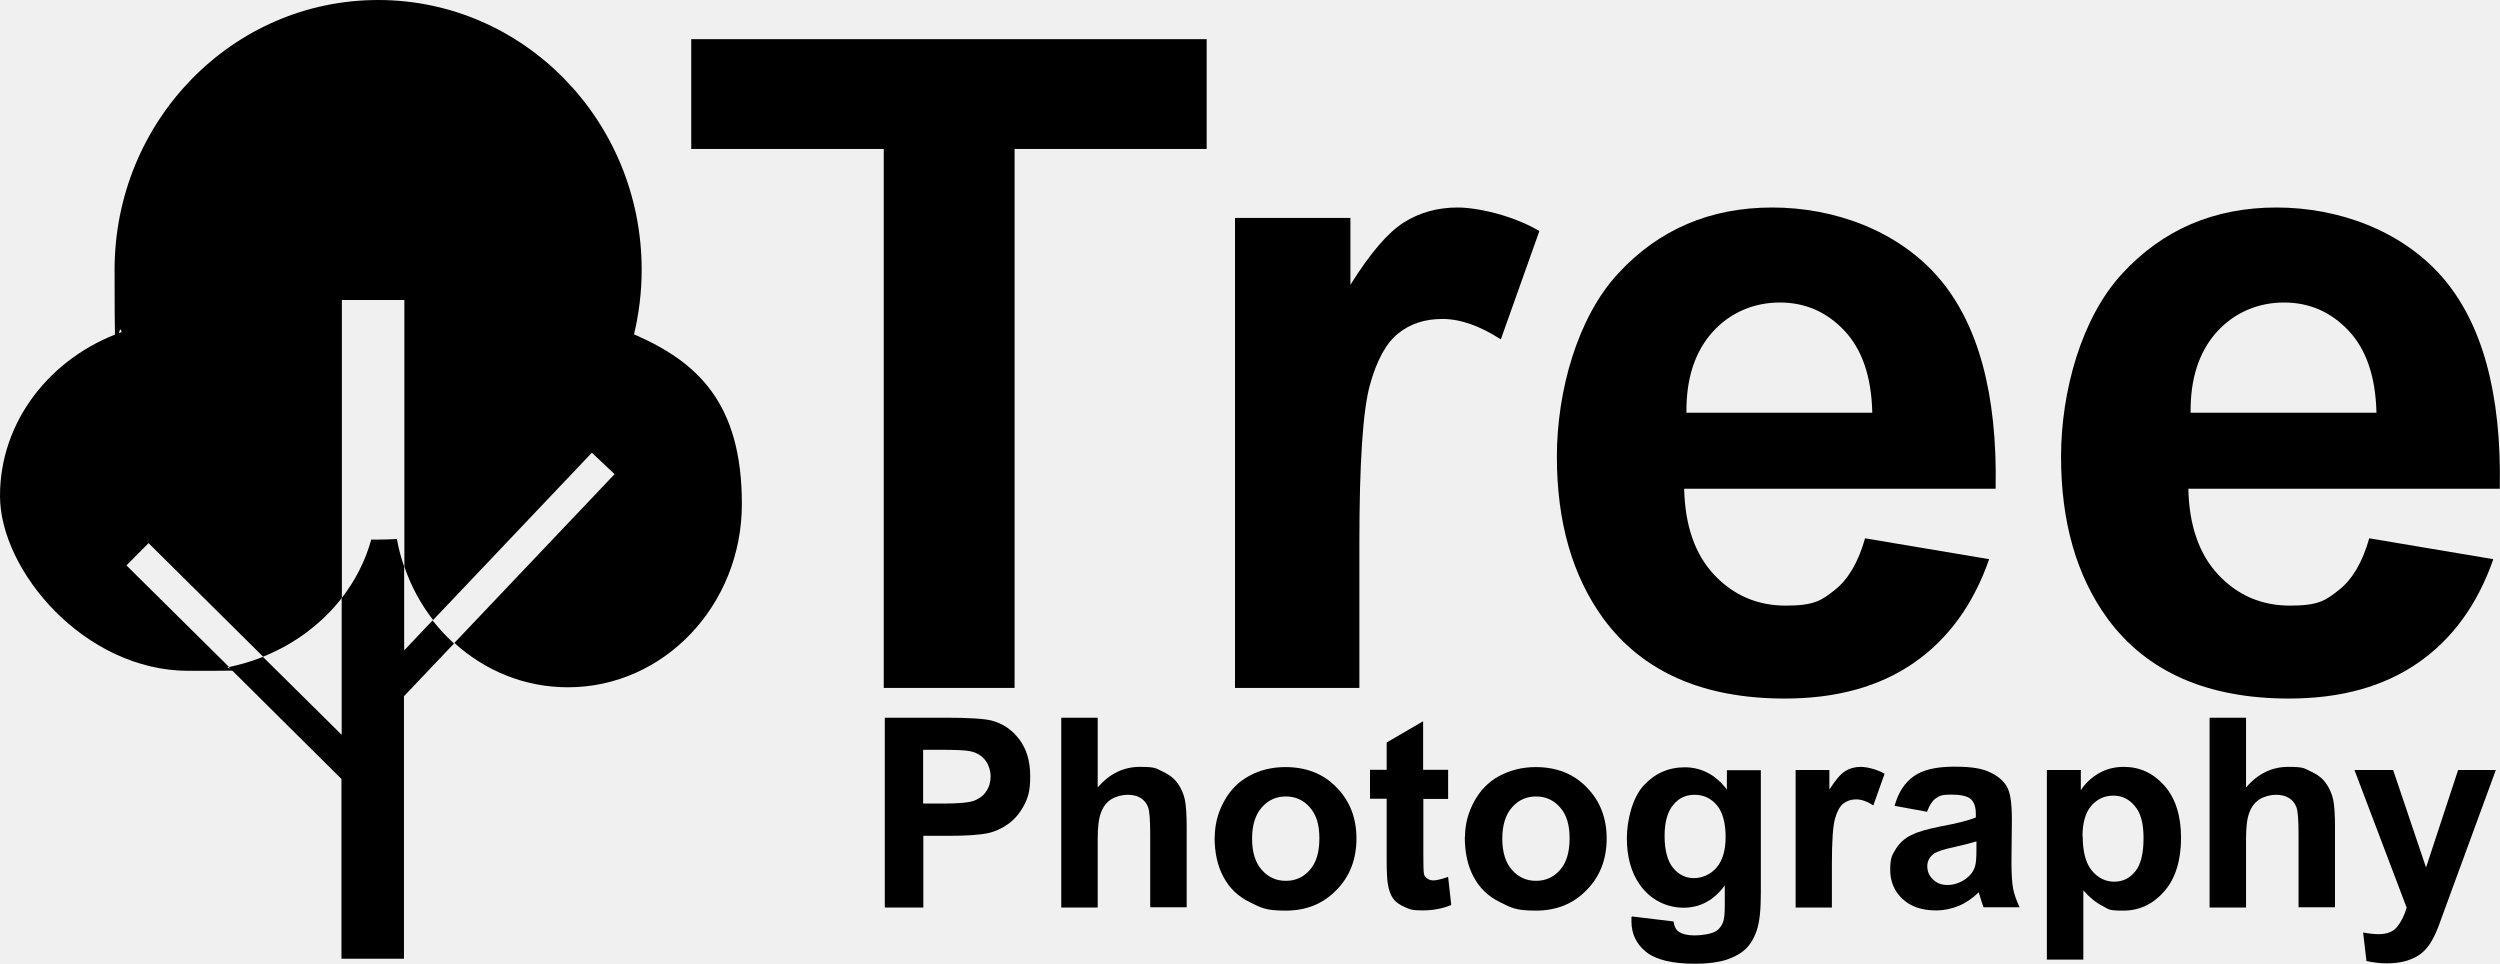
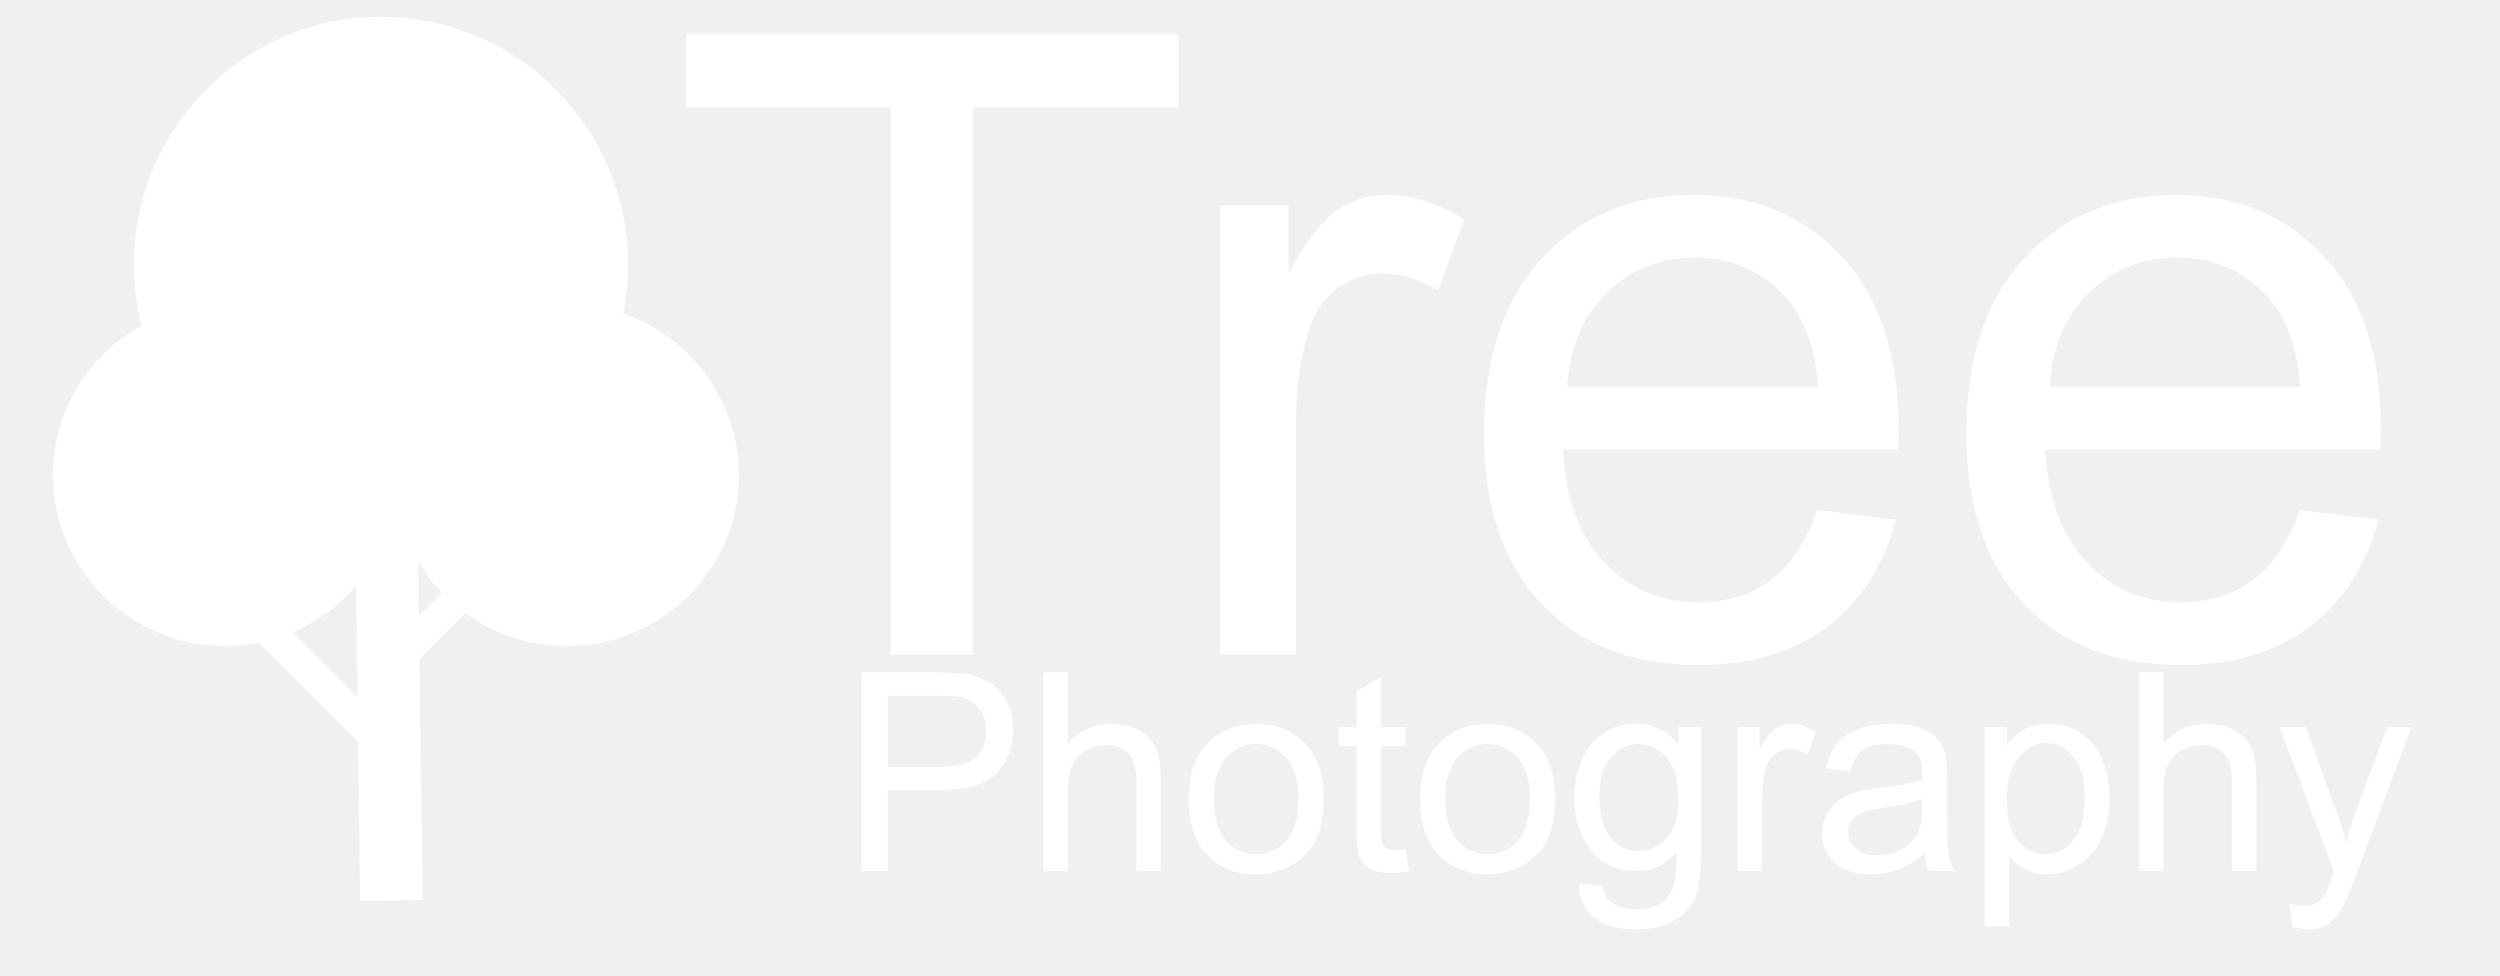
- <svg xmlns="http://www.w3.org/2000/svg" id="Layer_1" viewBox="0 0 1200 462.3">
-   <path d="M304.3,160.6c2.4-10,3.7-20.4,3.7-31.1C308,58,251.4,0,181.5,0S55,58,55,129.5s1.2,20.3,3.4,29.9C24.3,171.5,0,202.1,0,238s40.5,84,90.5,84,13.1-.7,19.4-1.9l-49.2-48.7,10.6-10.7,55,54.5c15.2-6.1,28.2-15.9,37.8-28.2v-143h30v128c3.2,9.4,7.9,18,13.8,25.6l76.2-80.3,10.9,10.3-76.9,81c14.6,13.3,33.7,21.3,54.5,21.3,46.1,0,83.5-39.4,83.5-88s-21.4-68.2-51.7-81.4Z" />
-   <path d="M207.8,297.6l-13.8,14.6v-40.2c-1.5-4.3-2.7-8.7-3.5-13.3-3,.2-6,.3-9,.3s-2.2,0-3.3,0c-2.8,10.2-7.7,19.7-14.2,28.1v65.6l-37.8-37.4c-5.2,2.1-10.7,3.7-16.4,4.9l54.1,53.7v86.3h30v-126l24-25.3c-3.7-3.4-7.1-7.1-10.2-11Z" />
-   <path d="M424.2,330.2V71.5h-92.4V18.8h247.4v52.7h-92.2v258.7h-62.9Z" />
-   <path d="M652.5,330.2h-59.7V104.6h55.4v32.1c9.5-15.2,18-25.1,25.6-29.9,7.6-4.8,16.2-7.2,25.8-7.2s26.7,3.8,39.3,11.3l-18.5,52c-10.1-6.5-19.4-9.8-28-9.8s-15.4,2.3-21.2,6.9c-5.8,4.6-10.4,12.9-13.7,25-3.3,12-5,37.2-5,75.6v69.7Z" />
-   <path d="M895.3,258.4l59.5,10c-7.6,21.8-19.7,38.4-36.2,49.8-16.5,11.4-37.1,17.1-61.9,17.1-39.2,0-68.3-12.8-87.1-38.4-14.9-20.5-22.3-46.4-22.3-77.7s9.8-66.7,29.3-87.8c19.5-21.2,44.2-31.8,74.1-31.8s60,11.1,79.4,33.2c19.4,22.2,28.7,56.1,27.8,101.8h-149.5c.4,17.7,5.2,31.5,14.4,41.3,9.2,9.8,20.7,14.8,34.4,14.8s17.2-2.5,23.6-7.6,11.2-13.3,14.4-24.6ZM898.7,198.1c-.4-17.3-4.9-30.4-13.4-39.4-8.5-9-18.8-13.5-31-13.5s-23.8,4.7-32.3,14.2c-8.5,9.5-12.7,22.4-12.5,38.7h89.2Z" />
-   <path d="M1137.3,258.4l59.5,10c-7.6,21.8-19.7,38.4-36.2,49.8-16.5,11.4-37.1,17.1-61.9,17.1-39.2,0-68.3-12.8-87.1-38.4-14.9-20.5-22.3-46.4-22.3-77.7s9.8-66.7,29.3-87.8c19.5-21.2,44.2-31.8,74.1-31.8s60,11.1,79.4,33.2c19.4,22.2,28.7,56.1,27.8,101.8h-149.5c.4,17.7,5.2,31.5,14.4,41.3,9.2,9.8,20.7,14.8,34.4,14.8s17.2-2.5,23.6-7.6,11.2-13.3,14.4-24.6ZM1140.7,198.1c-.4-17.3-4.9-30.4-13.4-39.4-8.5-9-18.8-13.5-31-13.5s-23.8,4.7-32.3,14.2c-8.5,9.5-12.7,22.4-12.5,38.7h89.2Z" />
-   <path d="M424.7,435.6v-91.1h29.5c11.2,0,18.5.5,21.9,1.4,5.2,1.4,9.6,4.3,13.1,8.9,3.5,4.6,5.3,10.5,5.3,17.7s-1,10.3-3,14.1c-2,3.8-4.6,6.8-7.7,9-3.1,2.2-6.3,3.6-9.5,4.3-4.4.9-10.7,1.3-19.1,1.3h-12v34.4h-18.4ZM443.1,359.9v25.8h10.1c7.2,0,12.1-.5,14.5-1.4,2.4-1,4.4-2.4,5.7-4.5,1.4-2,2.1-4.4,2.1-7.1s-1-6-2.9-8.2c-1.9-2.2-4.4-3.5-7.4-4-2.2-.4-6.6-.6-13.2-.6h-8.9Z" />
-   <path d="M526.9,344.5v33.5c5.6-6.6,12.4-9.9,20.2-9.9s7.6.7,10.9,2.2c3.2,1.5,5.7,3.4,7.3,5.7,1.6,2.3,2.8,4.9,3.4,7.7.6,2.8.9,7.2.9,13.1v38.7h-17.5v-34.8c0-6.9-.3-11.3-1-13.2-.7-1.9-1.8-3.3-3.5-4.4-1.7-1.1-3.8-1.6-6.3-1.6s-5.5.7-7.8,2.1c-2.3,1.4-3.9,3.5-5,6.4-1.1,2.8-1.6,7-1.6,12.6v33h-17.5v-91.1h17.5Z" />
-   <path d="M583.1,401.7c0-5.8,1.4-11.4,4.3-16.8,2.9-5.4,6.9-9.6,12.1-12.4,5.2-2.9,11.1-4.3,17.5-4.3,10,0,18.2,3.2,24.5,9.7,6.4,6.5,9.6,14.7,9.6,24.6s-3.2,18.3-9.7,24.8c-6.4,6.6-14.5,9.8-24.3,9.8s-11.8-1.4-17.3-4.1c-5.5-2.7-9.7-6.7-12.5-12-2.9-5.3-4.3-11.7-4.3-19.3ZM601,402.6c0,6.5,1.6,11.6,4.7,15,3.1,3.5,6.9,5.2,11.5,5.2s8.4-1.7,11.5-5.2c3.1-3.5,4.6-8.5,4.6-15.2s-1.5-11.4-4.6-14.9c-3.1-3.5-6.9-5.2-11.5-5.2s-8.4,1.7-11.5,5.2c-3.1,3.5-4.7,8.5-4.7,15Z" />
-   <path d="M695.1,369.6v13.9h-11.9v26.6c0,5.4.1,8.5.3,9.4.2.9.7,1.6,1.6,2.2s1.8.9,3,.9,4-.6,7-1.7l1.5,13.5c-4.1,1.7-8.7,2.6-13.8,2.6s-6-.5-8.5-1.6c-2.5-1.1-4.4-2.4-5.6-4.1-1.2-1.7-2-3.9-2.5-6.8-.4-2-.6-6.1-.6-12.3v-28.8h-8v-13.9h8v-13.1l17.5-10.2v23.3h11.9Z" />
-   <path d="M703.2,401.7c0-5.8,1.4-11.4,4.3-16.8,2.9-5.4,6.9-9.6,12.1-12.4s11.1-4.3,17.5-4.3c10,0,18.2,3.2,24.5,9.7,6.4,6.5,9.6,14.7,9.6,24.6s-3.2,18.3-9.7,24.8c-6.4,6.6-14.5,9.8-24.3,9.8s-11.8-1.4-17.3-4.1c-5.5-2.7-9.7-6.7-12.5-12-2.9-5.3-4.3-11.7-4.3-19.3ZM721.1,402.6c0,6.5,1.6,11.6,4.7,15,3.1,3.5,6.9,5.2,11.5,5.2s8.4-1.7,11.5-5.2c3.1-3.5,4.6-8.5,4.6-15.2s-1.5-11.4-4.6-14.9c-3.1-3.5-6.9-5.2-11.5-5.2s-8.4,1.7-11.5,5.2c-3.1,3.5-4.7,8.5-4.7,15Z" />
-   <path d="M783.4,439.9l19.9,2.4c.3,2.3,1.1,3.9,2.3,4.8,1.7,1.2,4.3,1.9,7.8,1.9s8-.7,10.2-2c1.5-.9,2.7-2.4,3.5-4.4.5-1.4.8-4.1.8-8v-9.6c-5.2,7.1-11.8,10.7-19.8,10.7s-15.9-3.7-21.1-11.2c-4.1-5.9-6.1-13.3-6.1-22.1s2.7-19.5,8-25.3c5.3-5.8,11.9-8.8,19.8-8.8s14.9,3.6,20.2,10.7v-9.3h16.3v59.2c0,7.8-.6,13.6-1.9,17.5-1.3,3.9-3.1,6.9-5.4,9.1-2.3,2.2-5.4,3.9-9.3,5.2-3.9,1.2-8.8,1.9-14.7,1.9-11.2,0-19.1-1.9-23.8-5.7s-7-8.7-7-14.6,0-1.3,0-2.1ZM799,401.2c0,7,1.4,12.1,4.1,15.4,2.7,3.3,6.1,4.9,10,4.9s7.9-1.7,10.8-5c2.9-3.3,4.4-8.3,4.4-14.8s-1.4-11.9-4.2-15.2c-2.8-3.3-6.4-5-10.7-5s-7.6,1.6-10.3,4.9c-2.7,3.3-4.1,8.2-4.1,14.9Z" />
-   <path d="M879.4,435.6h-17.5v-66h16.2v9.4c2.8-4.4,5.3-7.4,7.5-8.8,2.2-1.4,4.7-2.1,7.5-2.1s7.8,1.1,11.5,3.3l-5.4,15.2c-2.9-1.9-5.7-2.9-8.2-2.9s-4.5.7-6.2,2c-1.7,1.3-3,3.8-4,7.3-1,3.5-1.5,10.9-1.5,22.1v20.4Z" />
-   <path d="M925.2,389.7l-15.8-2.9c1.8-6.4,4.8-11.1,9.2-14.2,4.3-3.1,10.8-4.6,19.4-4.6s13.6.9,17.4,2.8c3.8,1.8,6.5,4.2,8,7,1.6,2.8,2.3,8,2.3,15.6l-.2,20.4c0,5.8.3,10.1.8,12.8.6,2.8,1.6,5.7,3.1,8.9h-17.3c-.5-1.2-1-2.9-1.7-5.2-.3-1-.5-1.7-.6-2-3,2.9-6.2,5.1-9.6,6.5s-7,2.2-10.9,2.2c-6.8,0-12.1-1.8-16.1-5.5-3.9-3.7-5.9-8.3-5.9-14s.9-7.1,2.7-10c1.8-2.9,4.3-5.2,7.5-6.7,3.2-1.6,7.8-2.9,13.9-4.1,8.2-1.5,13.8-3,17-4.3v-1.7c0-3.4-.8-5.7-2.5-7.2-1.7-1.4-4.8-2.1-9.4-2.1s-5.5.6-7.3,1.8c-1.7,1.2-3.1,3.4-4.2,6.4ZM948.6,403.9c-2.2.7-5.8,1.6-10.6,2.7-4.8,1-8,2.1-9.5,3-2.3,1.6-3.4,3.7-3.4,6.2s.9,4.6,2.7,6.3c1.8,1.8,4.1,2.7,7,2.7s6.1-1,9-3.1c2.1-1.6,3.5-3.5,4.2-5.8.5-1.5.7-4.3.7-8.5v-3.5Z" />
-   <path d="M982.5,369.6h16.3v9.7c2.1-3.3,5-6,8.6-8.1,3.6-2.1,7.6-3.1,12-3.1,7.7,0,14.2,3,19.5,9,5.3,6,8,14.4,8,25.1s-2.7,19.6-8.1,25.7c-5.4,6.1-11.9,9.2-19.6,9.2s-6.9-.7-9.9-2.2-6.1-3.9-9.3-7.5v33.2h-17.5v-91.1ZM999.7,401.5c0,7.4,1.5,12.9,4.4,16.4,2.9,3.5,6.5,5.3,10.7,5.3s7.4-1.6,10.1-4.9c2.7-3.3,4-8.6,4-16s-1.4-12.1-4.2-15.4c-2.8-3.4-6.2-5-10.3-5s-7.8,1.6-10.6,4.9c-2.8,3.3-4.2,8.2-4.2,14.6Z" />
-   <path d="M1078.1,344.5v33.5c5.6-6.6,12.4-9.9,20.2-9.9s7.6.7,10.9,2.2,5.7,3.4,7.3,5.7c1.6,2.3,2.8,4.9,3.4,7.7.6,2.8.9,7.2.9,13.1v38.7h-17.5v-34.8c0-6.9-.3-11.3-1-13.2-.7-1.9-1.8-3.3-3.5-4.4-1.7-1.1-3.8-1.6-6.3-1.6s-5.5.7-7.8,2.1c-2.3,1.4-3.9,3.5-5,6.4-1.1,2.8-1.6,7-1.6,12.6v33h-17.5v-91.1h17.5Z" />
-   <path d="M1130.1,369.6h18.6l15.8,46.8,15.4-46.8h18.1l-23.3,63.5-4.2,11.5c-1.5,3.9-3,6.8-4.4,8.8s-3,3.7-4.8,4.9c-1.8,1.3-4,2.2-6.6,3-2.6.7-5.6,1.1-8.9,1.1s-6.6-.4-9.9-1.1l-1.6-13.7c2.7.5,5.2.8,7.4.8,4.1,0,7.1-1.2,9-3.6,1.9-2.4,3.4-5.4,4.5-9.1l-25.1-66.2Z" />
+ <svg xmlns="http://www.w3.org/2000/svg" version="1.1" viewBox="0.0 0.0 960.869 374.782" fill="none" stroke="none" stroke-linecap="square" stroke-miterlimit="10">
+   <clipPath id="p.0">
+     <path d="m0 0l960.869 0l0 374.782l-960.869 0l0 -374.782z" clip-rule="nonzero" />
+   </clipPath>
+   <g clip-path="url(#p.0)">
+     <path fill="#000000" fill-opacity="0.0" d="m0 0l960.869 0l0 374.782l-960.869 0z" fill-rule="evenodd" />
+     <path fill="#ffffff" d="m20.869 182.604l0 0c0 -36.016 29.394 -65.213 65.654 -65.213l0 0c17.412 0 34.112 6.871 46.424 19.1c12.312 12.23 19.229 28.817 19.229 46.112l0 0c0 36.016 -29.394 65.213 -65.654 65.213l0 0c-36.259 0 -65.654 -29.197 -65.654 -65.213z" fill-rule="evenodd" />
+     <path stroke="#ffffff" stroke-width="1.0" stroke-linejoin="round" stroke-linecap="butt" d="m20.869 182.604l0 0c0 -36.016 29.394 -65.213 65.654 -65.213l0 0c17.412 0 34.112 6.871 46.424 19.1c12.312 12.23 19.229 28.817 19.229 46.112l0 0c0 36.016 -29.394 65.213 -65.654 65.213l0 0c-36.259 0 -65.654 -29.197 -65.654 -65.213z" fill-rule="evenodd" />
+     <path fill="#ffffff" d="m152.176 182.604l0 0c0 -36.016 29.394 -65.213 65.654 -65.213l0 0c17.412 0 34.112 6.871 46.424 19.1c12.312 12.23 19.229 28.817 19.229 46.112l0 0c0 36.016 -29.394 65.213 -65.654 65.213l0 0c-36.259 0 -65.654 -29.197 -65.654 -65.213z" fill-rule="evenodd" />
+     <path stroke="#ffffff" stroke-width="1.0" stroke-linejoin="round" stroke-linecap="butt" d="m152.176 182.604l0 0c0 -36.016 29.394 -65.213 65.654 -65.213l0 0c17.412 0 34.112 6.871 46.424 19.1c12.312 12.23 19.229 28.817 19.229 46.112l0 0c0 36.016 -29.394 65.213 -65.654 65.213l0 0c-36.259 0 -65.654 -29.197 -65.654 -65.213z" fill-rule="evenodd" />
+     <path fill="#ffffff" d="m52.0 101.727l0 0c0 -52.341 42.283 -94.772 94.441 -94.772l0 0c25.047 0 49.069 9.985 66.78 27.758c17.711 17.773 27.661 41.879 27.661 67.014l0 0c0 52.341 -42.283 94.772 -94.441 94.772l0 0c-52.158 0 -94.441 -42.431 -94.441 -94.772z" fill-rule="evenodd" />
+     <path stroke="#ffffff" stroke-width="1.0" stroke-linejoin="round" stroke-linecap="butt" d="m52.0 101.727l0 0c0 -52.341 42.283 -94.772 94.441 -94.772l0 0c25.047 0 49.069 9.985 66.78 27.758c17.711 17.773 27.661 41.879 27.661 67.014l0 0c0 52.341 -42.283 94.772 -94.441 94.772l0 0c-52.158 0 -94.441 -42.431 -94.441 -94.772z" fill-rule="evenodd" />
+     <path fill="#000000" fill-opacity="0.0" d="m150.436 346.087l-2.614 -199.118" fill-rule="evenodd" />
+     <path stroke="#ffffff" stroke-width="24.0" stroke-linejoin="round" stroke-linecap="butt" d="m150.436 346.087l-2.614 -199.118" fill-rule="evenodd" />
+     <path fill="#000000" fill-opacity="0.0" d="m154.782 293.913l-79.118 -79.118" fill-rule="evenodd" />
+     <path stroke="#ffffff" stroke-width="12.0" stroke-linejoin="round" stroke-linecap="butt" d="m154.782 293.913l-79.118 -79.118" fill-rule="evenodd" />
+     <path fill="#000000" fill-opacity="0.0" d="m144.349 261.74l69.575 -69.575" fill-rule="evenodd" />
+     <path stroke="#ffffff" stroke-width="12.0" stroke-linejoin="round" stroke-linecap="butt" d="m144.349 261.74l69.575 -69.575" fill-rule="evenodd" />
+     <path fill="#000000" fill-opacity="0.0" d="m246.969 -77.315l886.961 0l0 423.402l-886.961 0z" fill-rule="evenodd" />
+     <path fill="#ffffff" d="m342.39 251.685l0 -210.453l-78.609 0l0 -28.156l189.125 0l0 28.156l-78.938 0l0 210.453l-31.578 0zm126.459 0l0 -172.844l26.375 0l0 26.203q10.094 -18.391 18.625 -24.25q8.547 -5.859 18.812 -5.859q14.812 0 30.109 9.438l-10.094 27.172q-10.75 -6.344 -21.484 -6.344q-9.609 0 -17.266 5.781q-7.641 5.781 -10.891 16.031q-4.891 15.625 -4.891 34.172l0 90.5l-29.297 0zm229.657 -55.656l30.266 3.734q-7.156 26.531 -26.531 41.188q-19.359 14.641 -49.469 14.641q-37.922 0 -60.141 -23.359q-22.219 -23.359 -22.219 -65.5q0 -43.625 22.453 -67.703q22.469 -24.094 58.281 -24.094q34.672 0 56.641 23.594q21.969 23.594 21.969 66.406q0 2.609 -0.156 7.812l-128.906 0q1.625 28.484 16.109 43.625q14.484 15.125 36.125 15.125q16.125 0 27.516 -8.453q11.391 -8.469 18.062 -27.016zm-96.188 -47.375l96.516 0q-1.953 -21.797 -11.062 -32.703q-14.0 -16.938 -36.297 -16.938q-20.188 0 -33.938 13.516q-13.75 13.5 -15.219 36.125zm281.569 47.375l30.266 3.734q-7.156 26.531 -26.531 41.188q-19.359 14.641 -49.469 14.641q-37.922 0 -60.141 -23.359q-22.219 -23.359 -22.219 -65.5q0 -43.625 22.453 -67.703q22.469 -24.094 58.281 -24.094q34.672 0 56.641 23.594q21.969 23.594 21.969 66.406q0 2.609 -0.156 7.812l-128.906 0q1.625 28.484 16.109 43.625q14.484 15.125 36.125 15.125q16.125 0 27.516 -8.453q11.391 -8.469 18.062 -27.016zm-96.188 -47.375l96.516 0q-1.953 -21.797 -11.062 -32.703q-14.0 -16.938 -36.297 -16.938q-20.188 0 -33.938 13.516q-13.75 13.5 -15.219 36.125z" fill-rule="nonzero" />
+     <path fill="#000000" fill-opacity="0.0" d="m313.913 223.381l651.307 0l0 148.661l-651.307 0z" fill-rule="evenodd" />
+     <path fill="#ffffff" d="m331.148 334.781l0 -76.344l28.797 0q7.594 0 11.609 0.719q5.625 0.938 9.422 3.578q3.812 2.625 6.125 7.375q2.312 4.734 2.312 10.406q0 9.734 -6.203 16.484q-6.188 6.75 -22.391 6.75l-19.578 0l0 31.031l-10.094 0zm10.094 -40.047l19.734 0q9.797 0 13.906 -3.641q4.125 -3.656 4.125 -10.266q0 -4.797 -2.422 -8.203q-2.422 -3.406 -6.391 -4.5q-2.547 -0.688 -9.422 -0.688l-19.531 0l0 27.297zm59.842 40.047l0 -76.344l9.375 0l0 27.391q6.562 -7.609 16.562 -7.609q6.141 0 10.672 2.422q4.531 2.422 6.484 6.703q1.953 4.266 1.953 12.391l0 35.047l-9.375 0l0 -35.047q0 -7.031 -3.047 -10.234q-3.047 -3.203 -8.625 -3.203q-4.156 0 -7.828 2.172q-3.672 2.156 -5.234 5.859q-1.562 3.688 -1.562 10.203l0 30.25l-9.375 0zm55.833 -27.656q0 -15.359 8.531 -22.75q7.141 -6.156 17.391 -6.156q11.406 0 18.641 7.484q7.25 7.469 7.25 20.641q0 10.672 -3.203 16.797q-3.203 6.125 -9.328 9.516q-6.109 3.375 -13.359 3.375q-11.609 0 -18.766 -7.438q-7.156 -7.453 -7.156 -21.469zm9.625 0q0 10.625 4.641 15.922q4.641 5.281 11.656 5.281q6.984 0 11.609 -5.312q4.641 -5.312 4.641 -16.203q0 -10.25 -4.656 -15.531q-4.656 -5.297 -11.594 -5.297q-7.016 0 -11.656 5.266q-4.641 5.25 -4.641 15.875zm73.645 19.266l1.344 8.281q-3.953 0.844 -7.078 0.844q-5.094 0 -7.906 -1.609q-2.812 -1.625 -3.969 -4.25q-1.141 -2.641 -1.141 -11.078l0 -31.812l-6.875 0l0 -7.297l6.875 0l0 -13.688l9.328 -5.625l0 19.312l9.422 0l0 7.297l-9.422 0l0 32.344q0 4.0 0.484 5.156q0.5 1.141 1.609 1.828q1.125 0.672 3.219 0.672q1.562 0 4.109 -0.375zm5.679 -19.266q0 -15.359 8.531 -22.75q7.141 -6.156 17.391 -6.156q11.406 0 18.641 7.484q7.25 7.469 7.25 20.641q0 10.672 -3.203 16.797q-3.203 6.125 -9.328 9.516q-6.109 3.375 -13.359 3.375q-11.609 0 -18.766 -7.438q-7.156 -7.453 -7.156 -21.469zm9.625 0q0 10.625 4.641 15.922q4.641 5.281 11.656 5.281q6.984 0 11.609 -5.312q4.641 -5.312 4.641 -16.203q0 -10.25 -4.656 -15.531q-4.656 -5.297 -11.594 -5.297q-7.016 0 -11.656 5.266q-4.641 5.25 -4.641 15.875zm51.458 32.234l9.109 1.359q0.578 4.219 3.188 6.141q3.484 2.609 9.516 2.609q6.516 0 10.047 -2.609q3.547 -2.594 4.797 -7.281q0.734 -2.875 0.688 -12.031q-6.156 7.234 -15.312 7.234q-11.406 0 -17.656 -8.219q-6.25 -8.234 -6.25 -19.75q0 -7.906 2.859 -14.594q2.875 -6.703 8.312 -10.344q5.438 -3.656 12.781 -3.656q9.797 0 16.141 7.922l0 -6.672l8.656 0l0 47.812q0 12.922 -2.641 18.312q-2.625 5.391 -8.328 8.516q-5.703 3.125 -14.031 3.125q-9.891 0 -15.984 -4.453q-6.094 -4.453 -5.891 -13.422zm7.766 -33.219q0 10.875 4.312 15.875q4.328 5.0 10.828 5.0q6.469 0 10.844 -4.969q4.375 -4.969 4.375 -15.594q0 -10.156 -4.516 -15.312q-4.5 -5.156 -10.859 -5.156q-6.234 0 -10.609 5.078q-4.375 5.078 -4.375 15.078zm53.161 28.641l0 -55.312l8.438 0l0 8.391q3.234 -5.891 5.969 -7.766q2.734 -1.875 6.016 -1.875q4.734 0 9.625 3.031l-3.219 8.688q-3.438 -2.031 -6.875 -2.031q-3.078 0 -5.531 1.859q-2.438 1.844 -3.484 5.125q-1.562 5.0 -1.562 10.938l0 28.953l-9.375 0zm71.72 -6.828q-5.219 4.438 -10.031 6.266q-4.812 1.812 -10.328 1.812q-9.125 0 -14.016 -4.453q-4.891 -4.453 -4.891 -11.375q0 -4.062 1.844 -7.422q1.844 -3.359 4.844 -5.391q3.0 -2.031 6.75 -3.078q2.75 -0.719 8.328 -1.406q11.344 -1.344 16.719 -3.219q0.047 -1.938 0.047 -2.453q0 -5.734 -2.656 -8.078q-3.594 -3.172 -10.672 -3.172q-6.609 0 -9.766 2.328q-3.156 2.312 -4.656 8.188l-9.172 -1.25q1.25 -5.875 4.109 -9.5q2.875 -3.625 8.281 -5.578q5.422 -1.953 12.547 -1.953q7.094 0 11.516 1.672q4.422 1.672 6.5 4.203q2.094 2.516 2.922 6.375q0.469 2.391 0.469 8.641l0 12.5q0 13.062 0.594 16.531q0.609 3.469 2.375 6.641l-9.781 0q-1.469 -2.922 -1.875 -6.828zm-0.781 -20.922q-5.109 2.078 -15.312 3.531q-5.781 0.828 -8.188 1.875q-2.391 1.047 -3.688 3.047q-1.297 2.0 -1.297 4.453q0 3.75 2.828 6.25q2.844 2.5 8.312 2.5q5.406 0 9.625 -2.359q4.219 -2.375 6.203 -6.5q1.516 -3.172 1.516 -9.375l0 -3.422zm24.005 48.953l0 -76.516l8.547 0l0 7.188q3.016 -4.219 6.812 -6.328q3.812 -2.109 9.219 -2.109q7.078 0 12.5 3.656q5.422 3.641 8.172 10.281q2.766 6.641 2.766 14.562q0 8.484 -3.047 15.281q-3.047 6.797 -8.859 10.422q-5.797 3.609 -12.203 3.609q-4.688 0 -8.422 -1.969q-3.719 -1.984 -6.109 -5.016l0 26.938l-9.375 0zm8.484 -48.547q0 10.672 4.328 15.781q4.328 5.109 10.469 5.109q6.25 0 10.703 -5.281q4.453 -5.297 4.453 -16.391q0 -10.562 -4.359 -15.828q-4.344 -5.266 -10.391 -5.266q-5.984 0 -10.594 5.609q-4.609 5.594 -4.609 16.266zm50.833 27.344l0 -76.344l9.375 0l0 27.391q6.562 -7.609 16.562 -7.609q6.141 0 10.672 2.422q4.531 2.422 6.484 6.703q1.953 4.266 1.953 12.391l0 35.047l-9.375 0l0 -35.047q0 -7.031 -3.047 -10.234q-3.047 -3.203 -8.625 -3.203q-4.156 0 -7.828 2.172q-3.672 2.156 -5.234 5.859q-1.562 3.688 -1.562 10.203l0 30.25l-9.375 0zm58.895 21.297l-1.031 -8.797q3.062 0.828 5.359 0.828q3.125 0 5.0 -1.047q1.875 -1.031 3.078 -2.906q0.875 -1.406 2.859 -6.984q0.266 -0.781 0.828 -2.281l-20.984 -55.422l10.109 0l11.5 32.031q2.25 6.094 4.016 12.812q1.609 -6.453 3.844 -12.609l11.828 -32.234l9.375 0l-21.047 56.25q-3.375 9.109 -5.25 12.547q-2.5 4.641 -5.734 6.797q-3.219 2.172 -7.703 2.172q-2.703 0 -6.047 -1.156z" fill-rule="nonzero" />
+   </g>
</svg>
